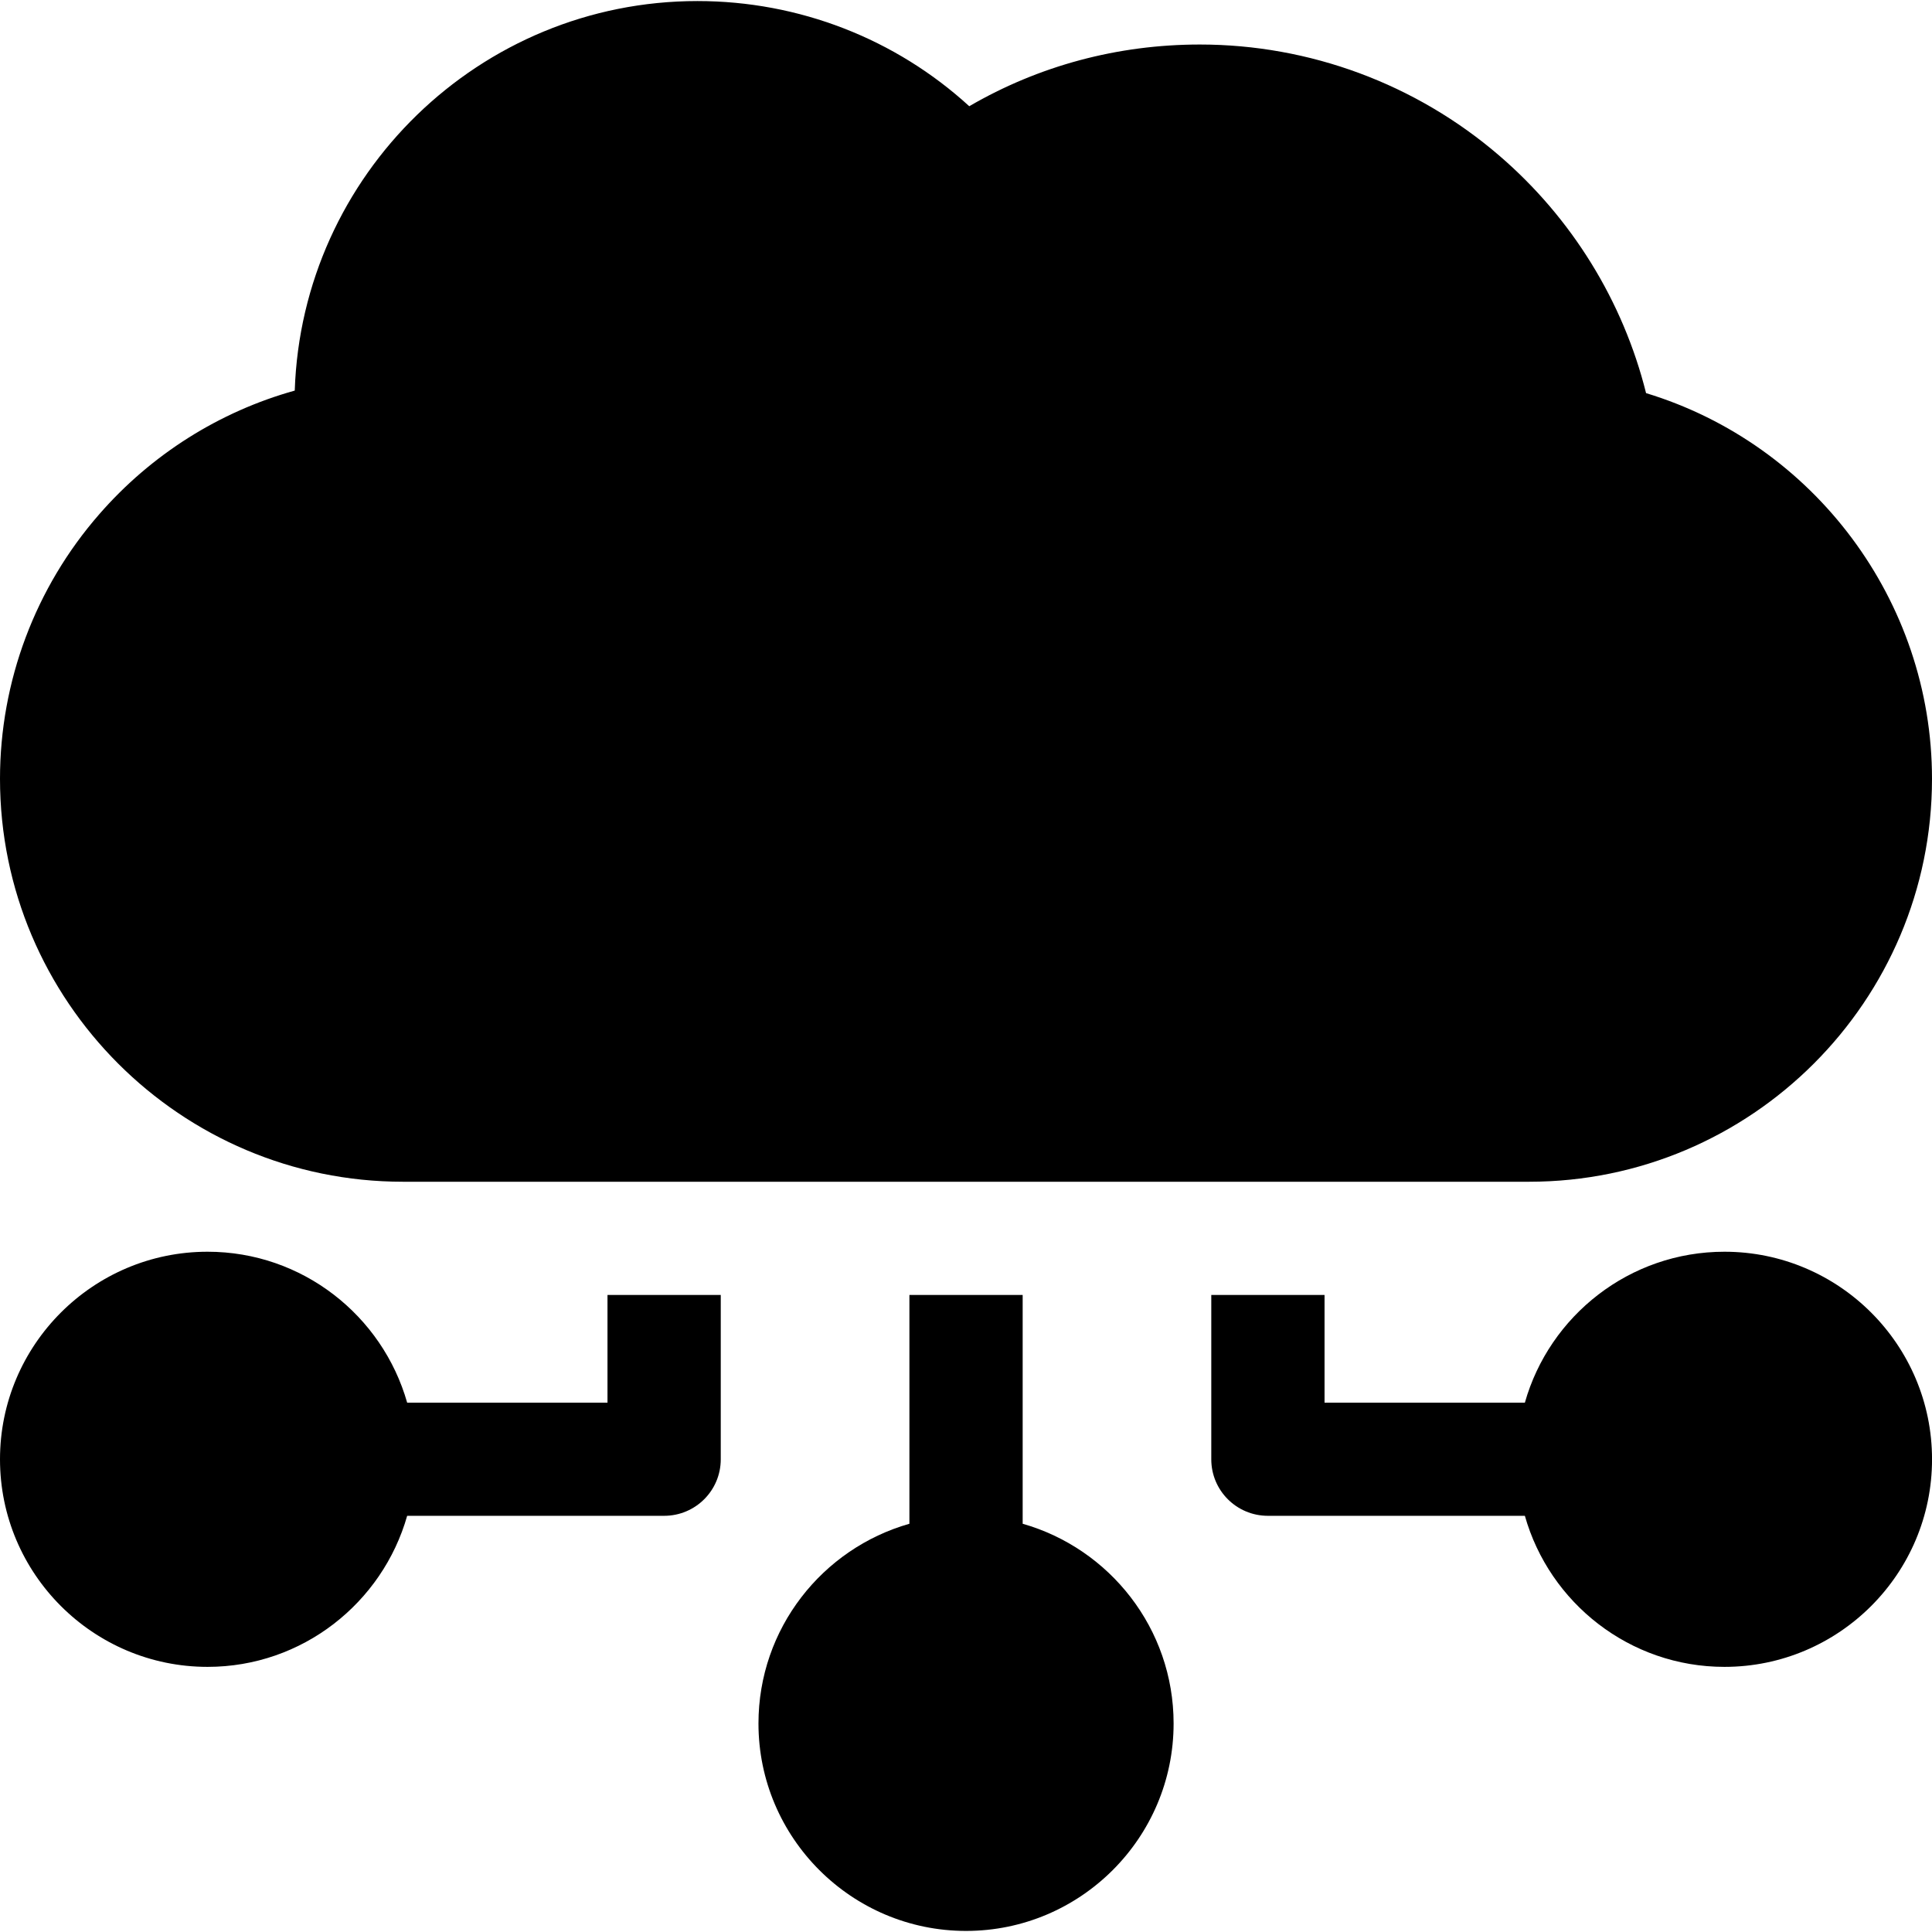
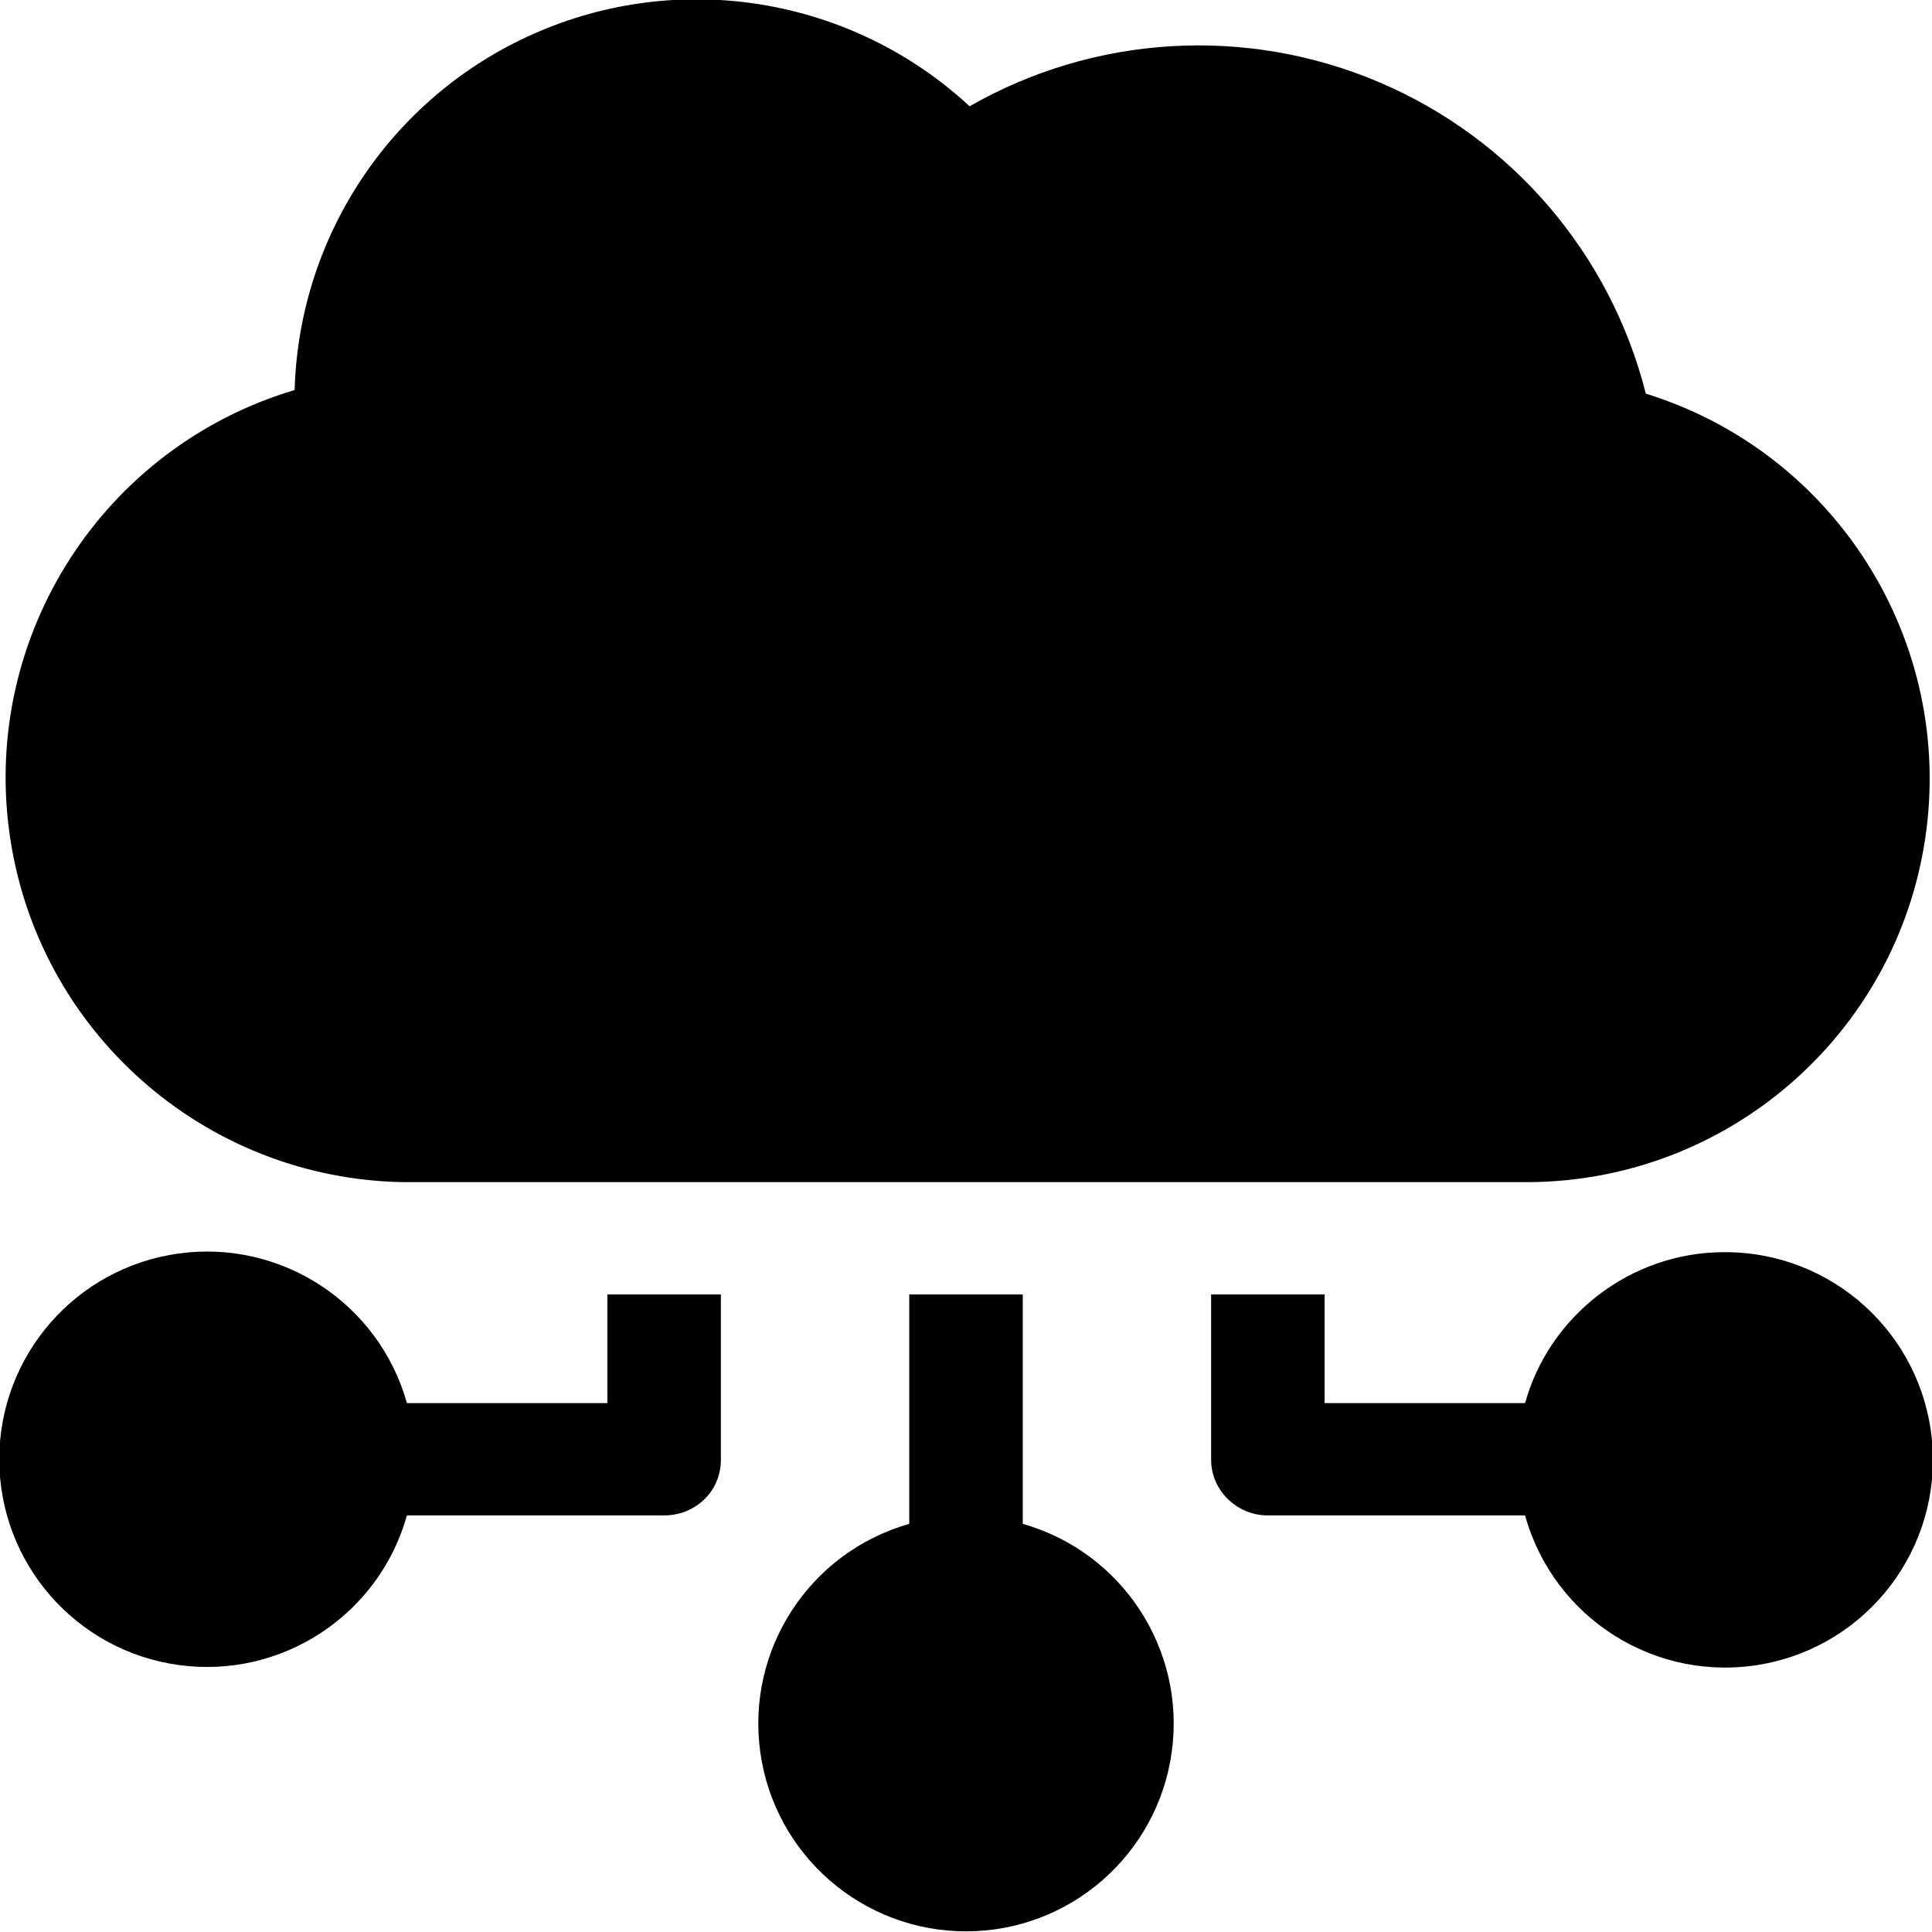
- <svg xmlns="http://www.w3.org/2000/svg" width="16" height="16" viewBox="0 0 16 16" aria-hidden="true">
-   <path fill="currentColor" transform="translate(0 .0087)" d="M13.632 3.247 C13.442 2.486 13.017 1.796 12.415 1.279 C11.725 0.686 10.845 0.36 9.937 0.36 C9.255 0.36 8.603 0.536 8.027 0.871 C7.417 0.313 6.617 0 5.776 0 C3.973 0 2.5 1.437 2.441 3.226 C1.817 3.4 1.253 3.755 0.822 4.25 C0.292 4.857 0 5.635 0 6.441 C0 8.281 1.497 9.778 3.337 9.778 L12.663 9.778 C14.503 9.778 16 8.281 16 6.441 C16 4.965 15.021 3.669 13.632 3.247 Z" />
-   <path fill="currentColor" transform="translate(0 10.3663)" d="M5.031 0.358 L5.031 1.25 L3.372 1.25 C3.167 0.529 2.504 0 1.719 0 C0.771 0 0 0.771 0 1.719 C0 2.667 0.771 3.438 1.719 3.438 C2.504 3.438 3.167 2.908 3.372 2.187 L5.5 2.187 C5.759 2.187 5.969 1.978 5.969 1.719 L5.969 0.358 L5.031 0.358 Z" />
-   <path fill="currentColor" transform="translate(6.2813 10.7241)" d="M2.188 1.895 L2.188 0 L1.25 0 L1.25 1.895 C0.529 2.1 0 2.763 0 3.549 C0 4.496 0.771 5.267 1.719 5.267 C2.667 5.267 3.438 4.496 3.438 3.549 C3.438 2.763 2.908 2.1 2.188 1.895 Z" />
-   <path fill="currentColor" transform="translate(10.0313 10.3663)" d="M4.25 0 C3.465 0 2.801 0.529 2.597 1.25 L0.938 1.25 L0.938 0.358 L0 0.358 L0 1.719 C0 1.978 0.21 2.187 0.469 2.187 L2.597 2.187 C2.801 2.908 3.465 3.438 4.25 3.438 C5.198 3.438 5.969 2.667 5.969 1.719 C5.969 0.771 5.198 0 4.25 0 Z" />
+ <svg xmlns="http://www.w3.org/2000/svg" width="16" height="16" aria-hidden="true" viewBox="0 0 16 16">
+   <path fill="currentColor" d="M13.63 3.26A3.82 3.82 0 0 0 8.03.88a3.33 3.33 0 0 0-5.59 2.35 3.35 3.35 0 0 0 .9 6.56h9.32a3.34 3.34 0 0 0 .97-6.53" />
+   <path fill="currentColor" d="M5.03 10.72v.9H3.37a1.72 1.72 0 1 0 0 .93H5.5c.26 0 .47-.2.47-.46v-1.37z" />
+   <path fill="currentColor" d="M8.47 12.62v-1.9h-.94v1.9a1.72 1.72 0 1 0 .94 0" />
+   <path fill="currentColor" d="M14.28 10.37c-.78 0-1.45.53-1.65 1.25h-1.66v-.9h-.94v1.37c0 .25.21.46.47.46h2.13a1.72 1.72 0 1 0 1.65-2.18" />
</svg>
